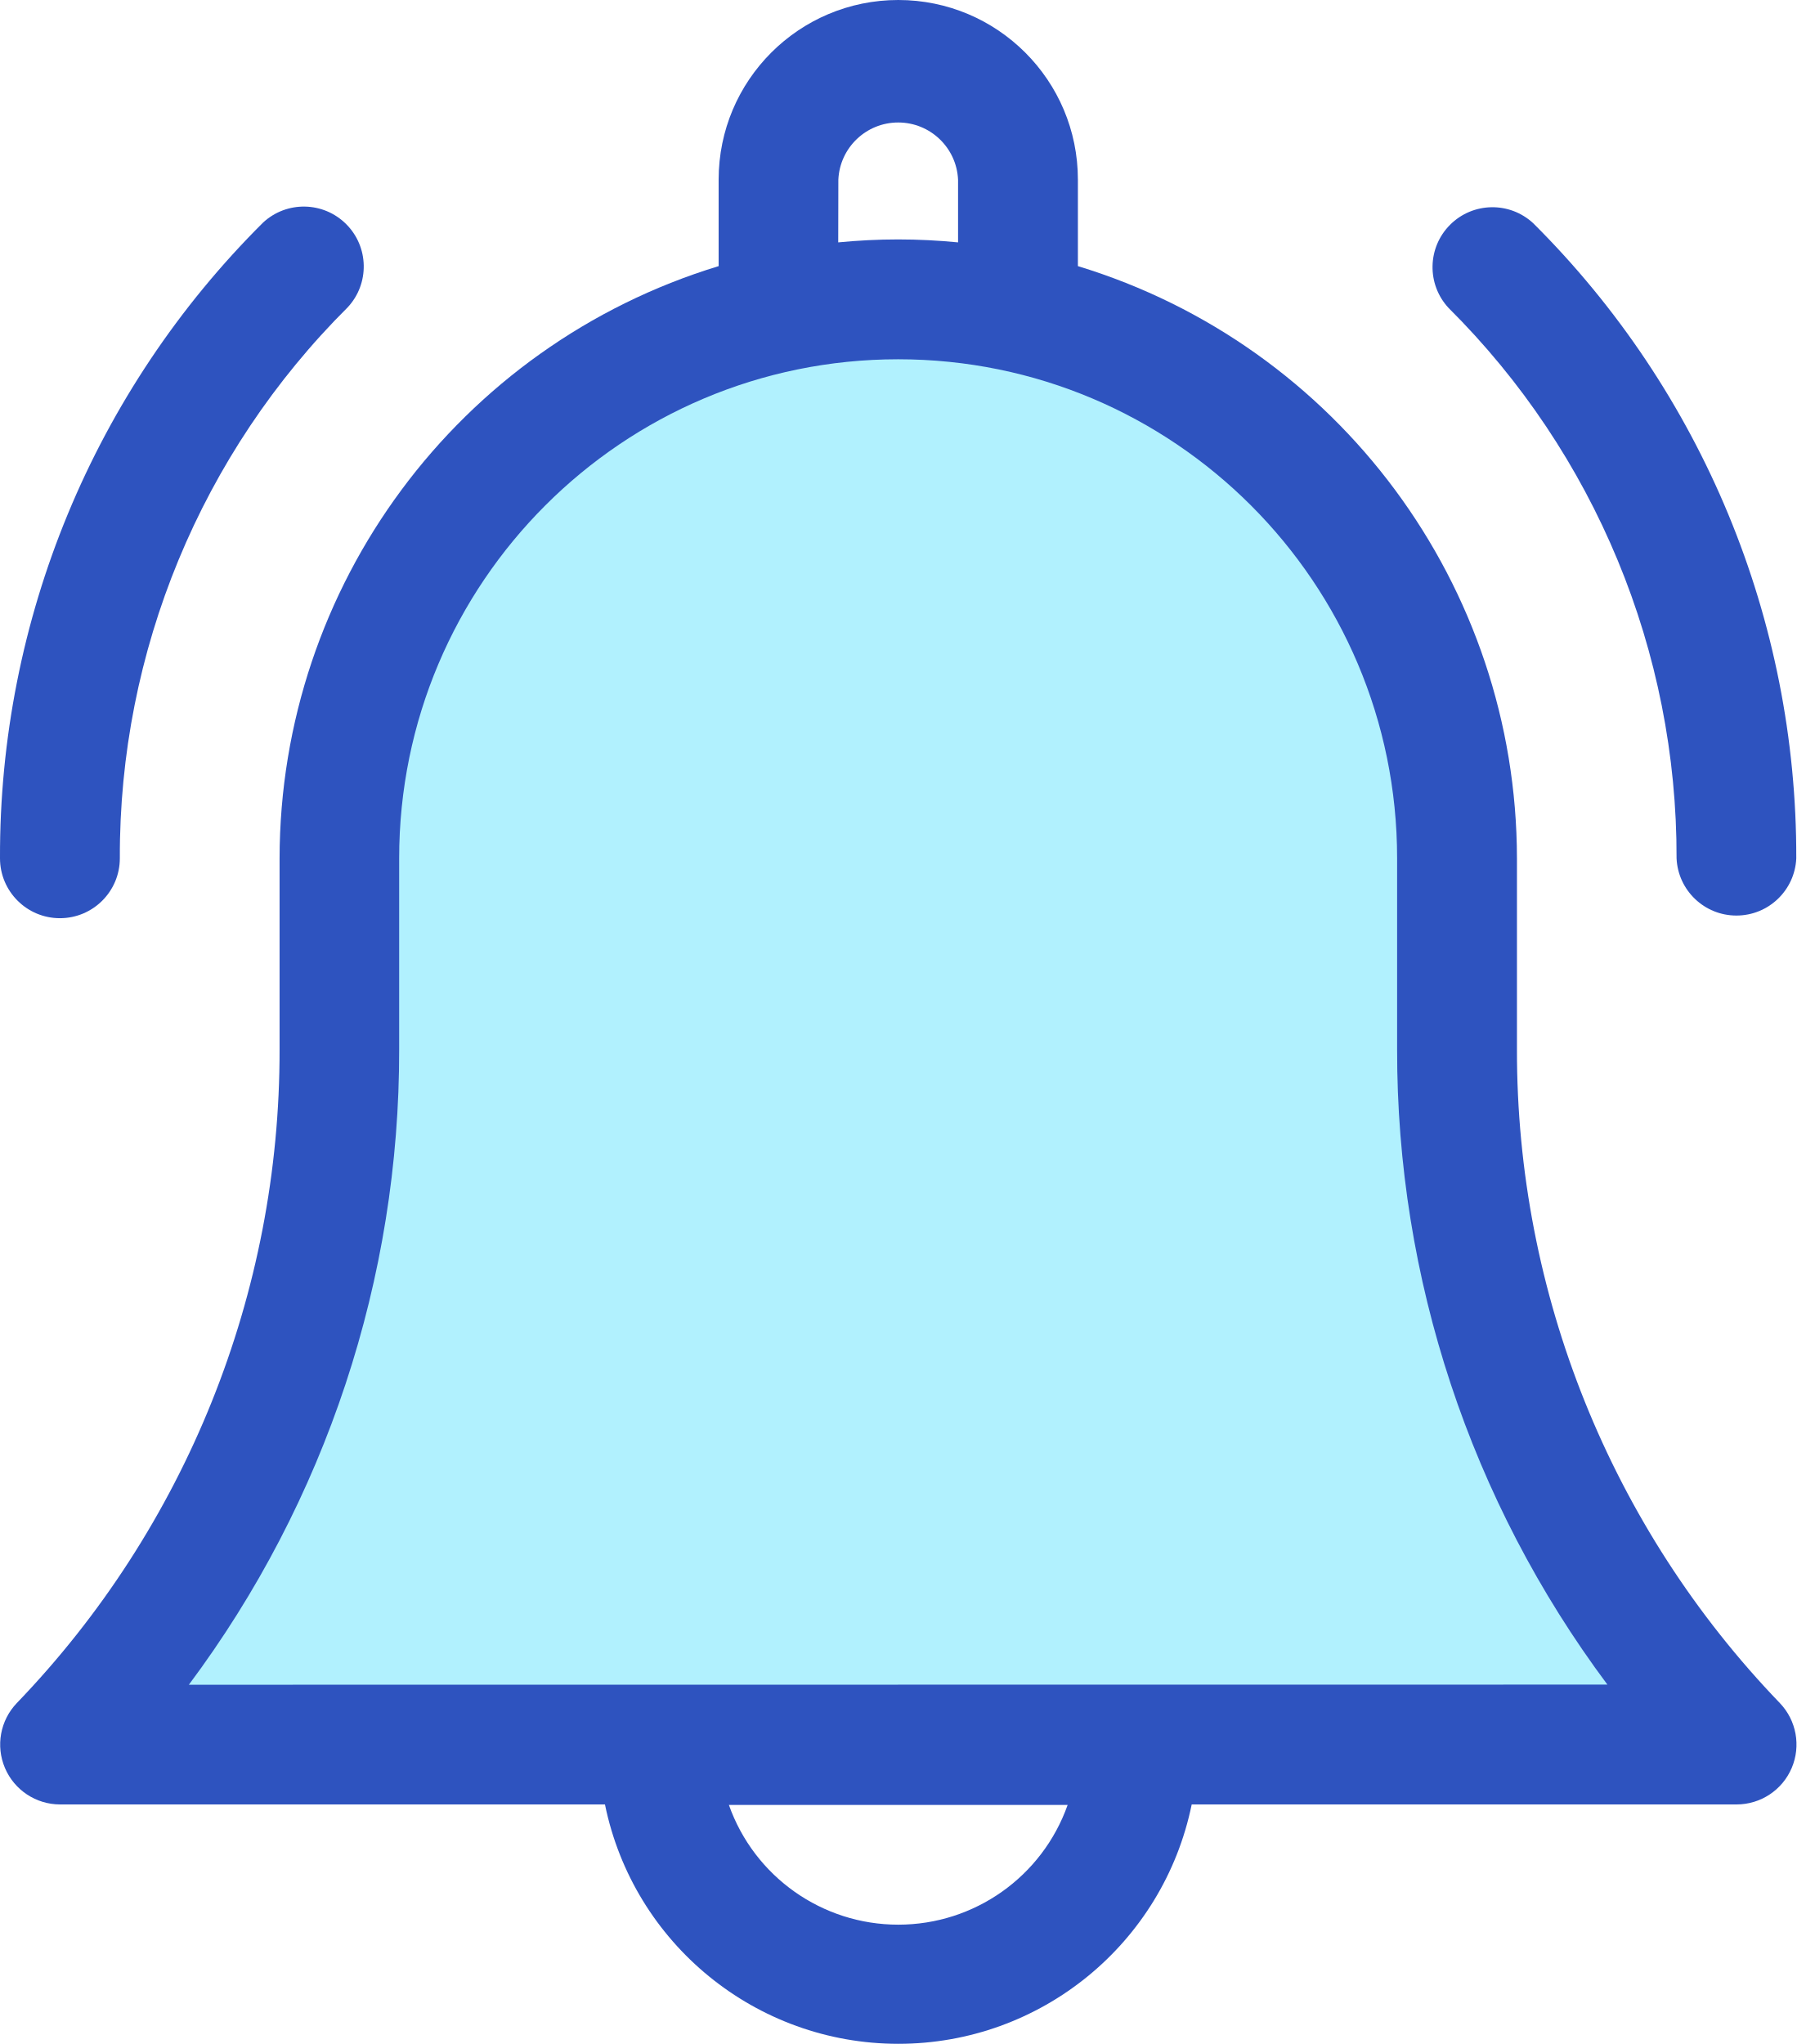
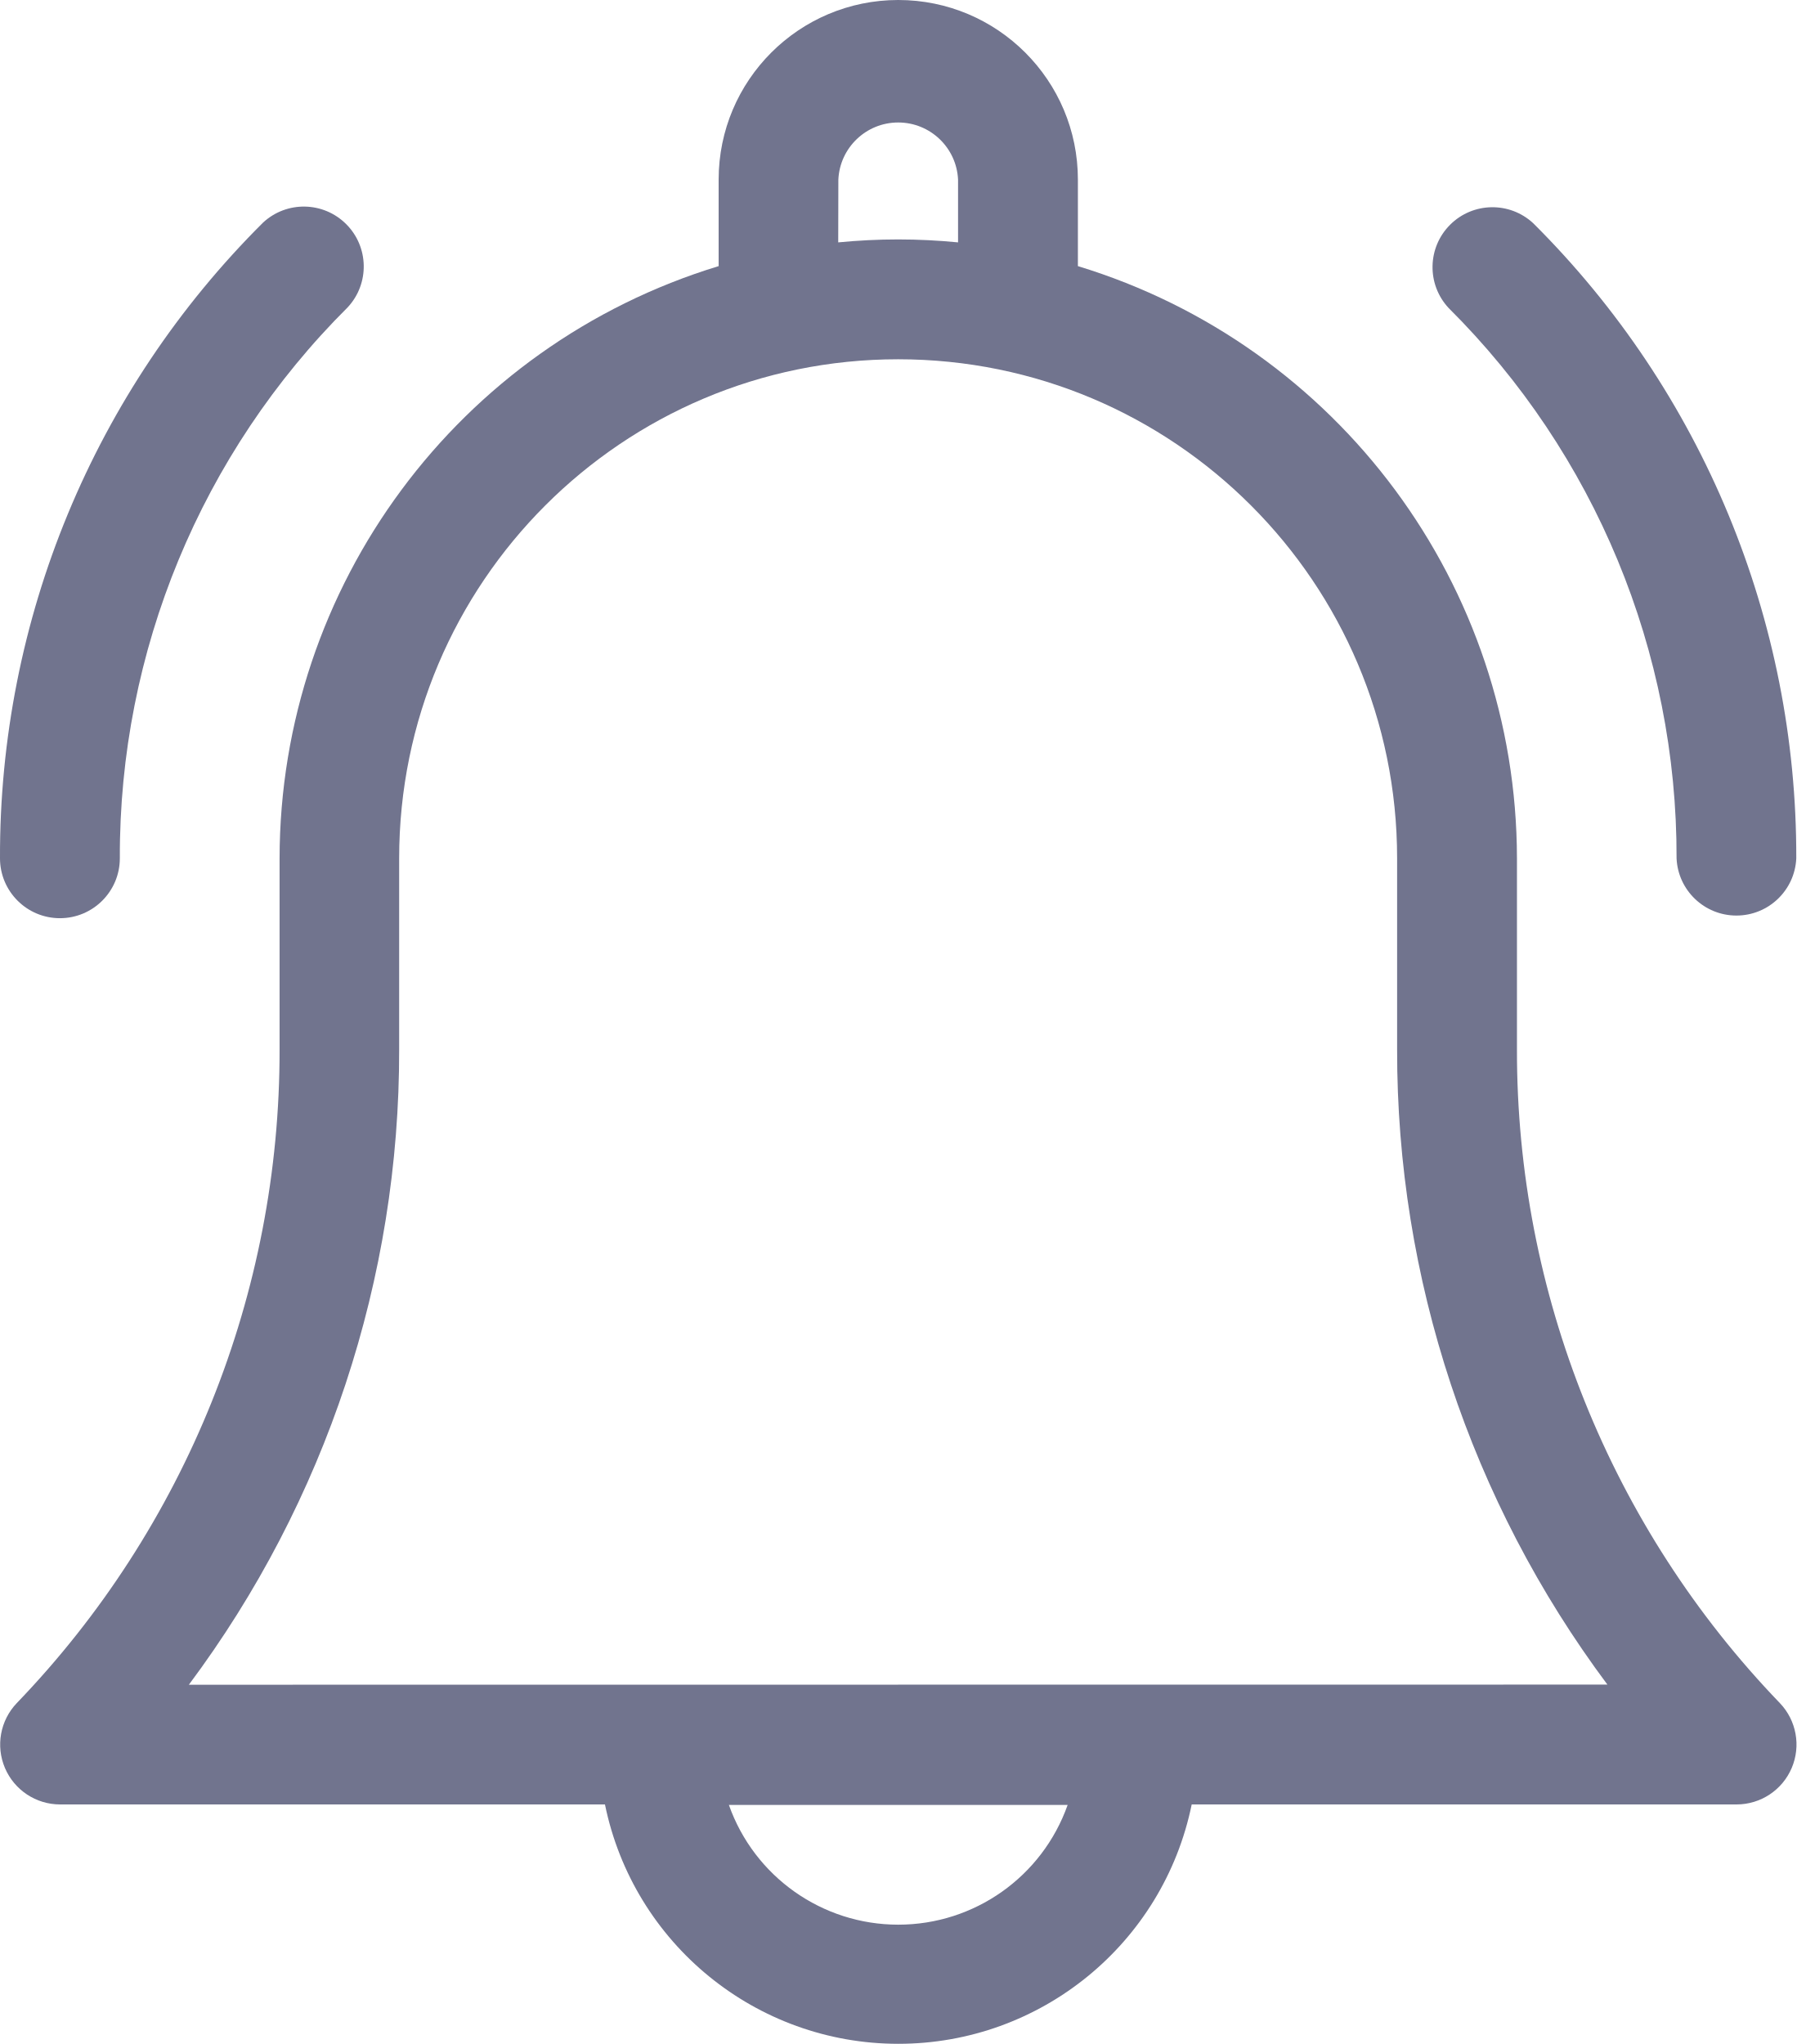
<svg xmlns="http://www.w3.org/2000/svg" width="14.001" height="15.93" viewBox="0 0 14.001 15.93">
  <defs>
-     <style>.a{fill:#b1f1fe;}.b{fill:#2e53bf;}</style>
+     <style>.a{fill:#71748e;}</style>
  </defs>
  <g transform="translate(-419 -421.035)">
-     <path class="a" d="M5437.629,13149.437s3.332.2,3.612,4.479.462,4.656,1.293,5.545a6.286,6.286,0,0,1,.894,1.052h-12.655a17.194,17.194,0,0,0,1.541-2.792c.214-.783-.086-3.957.661-5.387s1.085-2.605,3.425-2.9A8.153,8.153,0,0,1,5437.629,13149.437Z" transform="translate(-5011 -12726)" />
    <g transform="translate(388.001 421.035)">
-       <path class="b" d="M42.822,8.178V6.689A4.831,4.831,0,0,0,39.4,2.074V1.4a1.4,1.4,0,0,0-2.8,0v.674a4.831,4.831,0,0,0-3.422,4.615V8.178a7.328,7.328,0,0,1-2.048,5.095.467.467,0,0,0,.337.79h4.247a2.334,2.334,0,0,0,4.573,0h4.247a.467.467,0,0,0,.337-.79A7.328,7.328,0,0,1,42.822,8.178ZM37.533,1.4a.467.467,0,0,1,.933,0v.489c-.154-.015-.309-.023-.467-.023s-.313.008-.467.023ZM38,15a1.4,1.4,0,0,1-1.32-.933h2.64A1.4,1.4,0,0,1,38,15ZM32.471,13.13A8.251,8.251,0,0,0,34.11,8.178V6.689a3.889,3.889,0,1,1,7.778,0V8.178a8.251,8.251,0,0,0,1.639,4.951Z" transform="translate(0)" />
-       <path class="b" d="M391.406,56.594a.467.467,0,0,0,.933,0,6.955,6.955,0,0,0-2.05-4.95.467.467,0,0,0-.66.66A6.027,6.027,0,0,1,391.406,56.594Z" transform="translate(-347.34 -49.904)" />
-       <path class="b" d="M31.467,57.061a.467.467,0,0,0,.467-.467A6.027,6.027,0,0,1,33.71,52.3a.467.467,0,0,0-.66-.66A6.955,6.955,0,0,0,31,56.594.467.467,0,0,0,31.467,57.061Z" transform="translate(-0.001 -49.905)" />
+       <path class="a" d="M42.822,8.178V6.689A4.831,4.831,0,0,0,39.4,2.074V1.4a1.4,1.4,0,0,0-2.8,0v.674a4.831,4.831,0,0,0-3.422,4.615V8.178a7.328,7.328,0,0,1-2.048,5.095.467.467,0,0,0,.337.79h4.247a2.334,2.334,0,0,0,4.573,0h4.247a.467.467,0,0,0,.337-.79A7.328,7.328,0,0,1,42.822,8.178ZM37.533,1.4a.467.467,0,0,1,.933,0v.489c-.154-.015-.309-.023-.467-.023s-.313.008-.467.023ZM38,15a1.4,1.4,0,0,1-1.32-.933h2.64A1.4,1.4,0,0,1,38,15ZM32.471,13.13A8.251,8.251,0,0,0,34.11,8.178V6.689a3.889,3.889,0,1,1,7.778,0V8.178a8.251,8.251,0,0,0,1.639,4.951Z" transform="translate(0)" />
+       <path class="a" d="M391.406,56.594a.467.467,0,0,0,.933,0,6.955,6.955,0,0,0-2.05-4.95.467.467,0,0,0-.66.66A6.027,6.027,0,0,1,391.406,56.594Z" transform="translate(-347.34 -49.904)" />
+       <path class="a" d="M31.467,57.061a.467.467,0,0,0,.467-.467A6.027,6.027,0,0,1,33.71,52.3a.467.467,0,0,0-.66-.66A6.955,6.955,0,0,0,31,56.594.467.467,0,0,0,31.467,57.061Z" transform="translate(-0.001 -49.905)" />
    </g>
  </g>
</svg>
